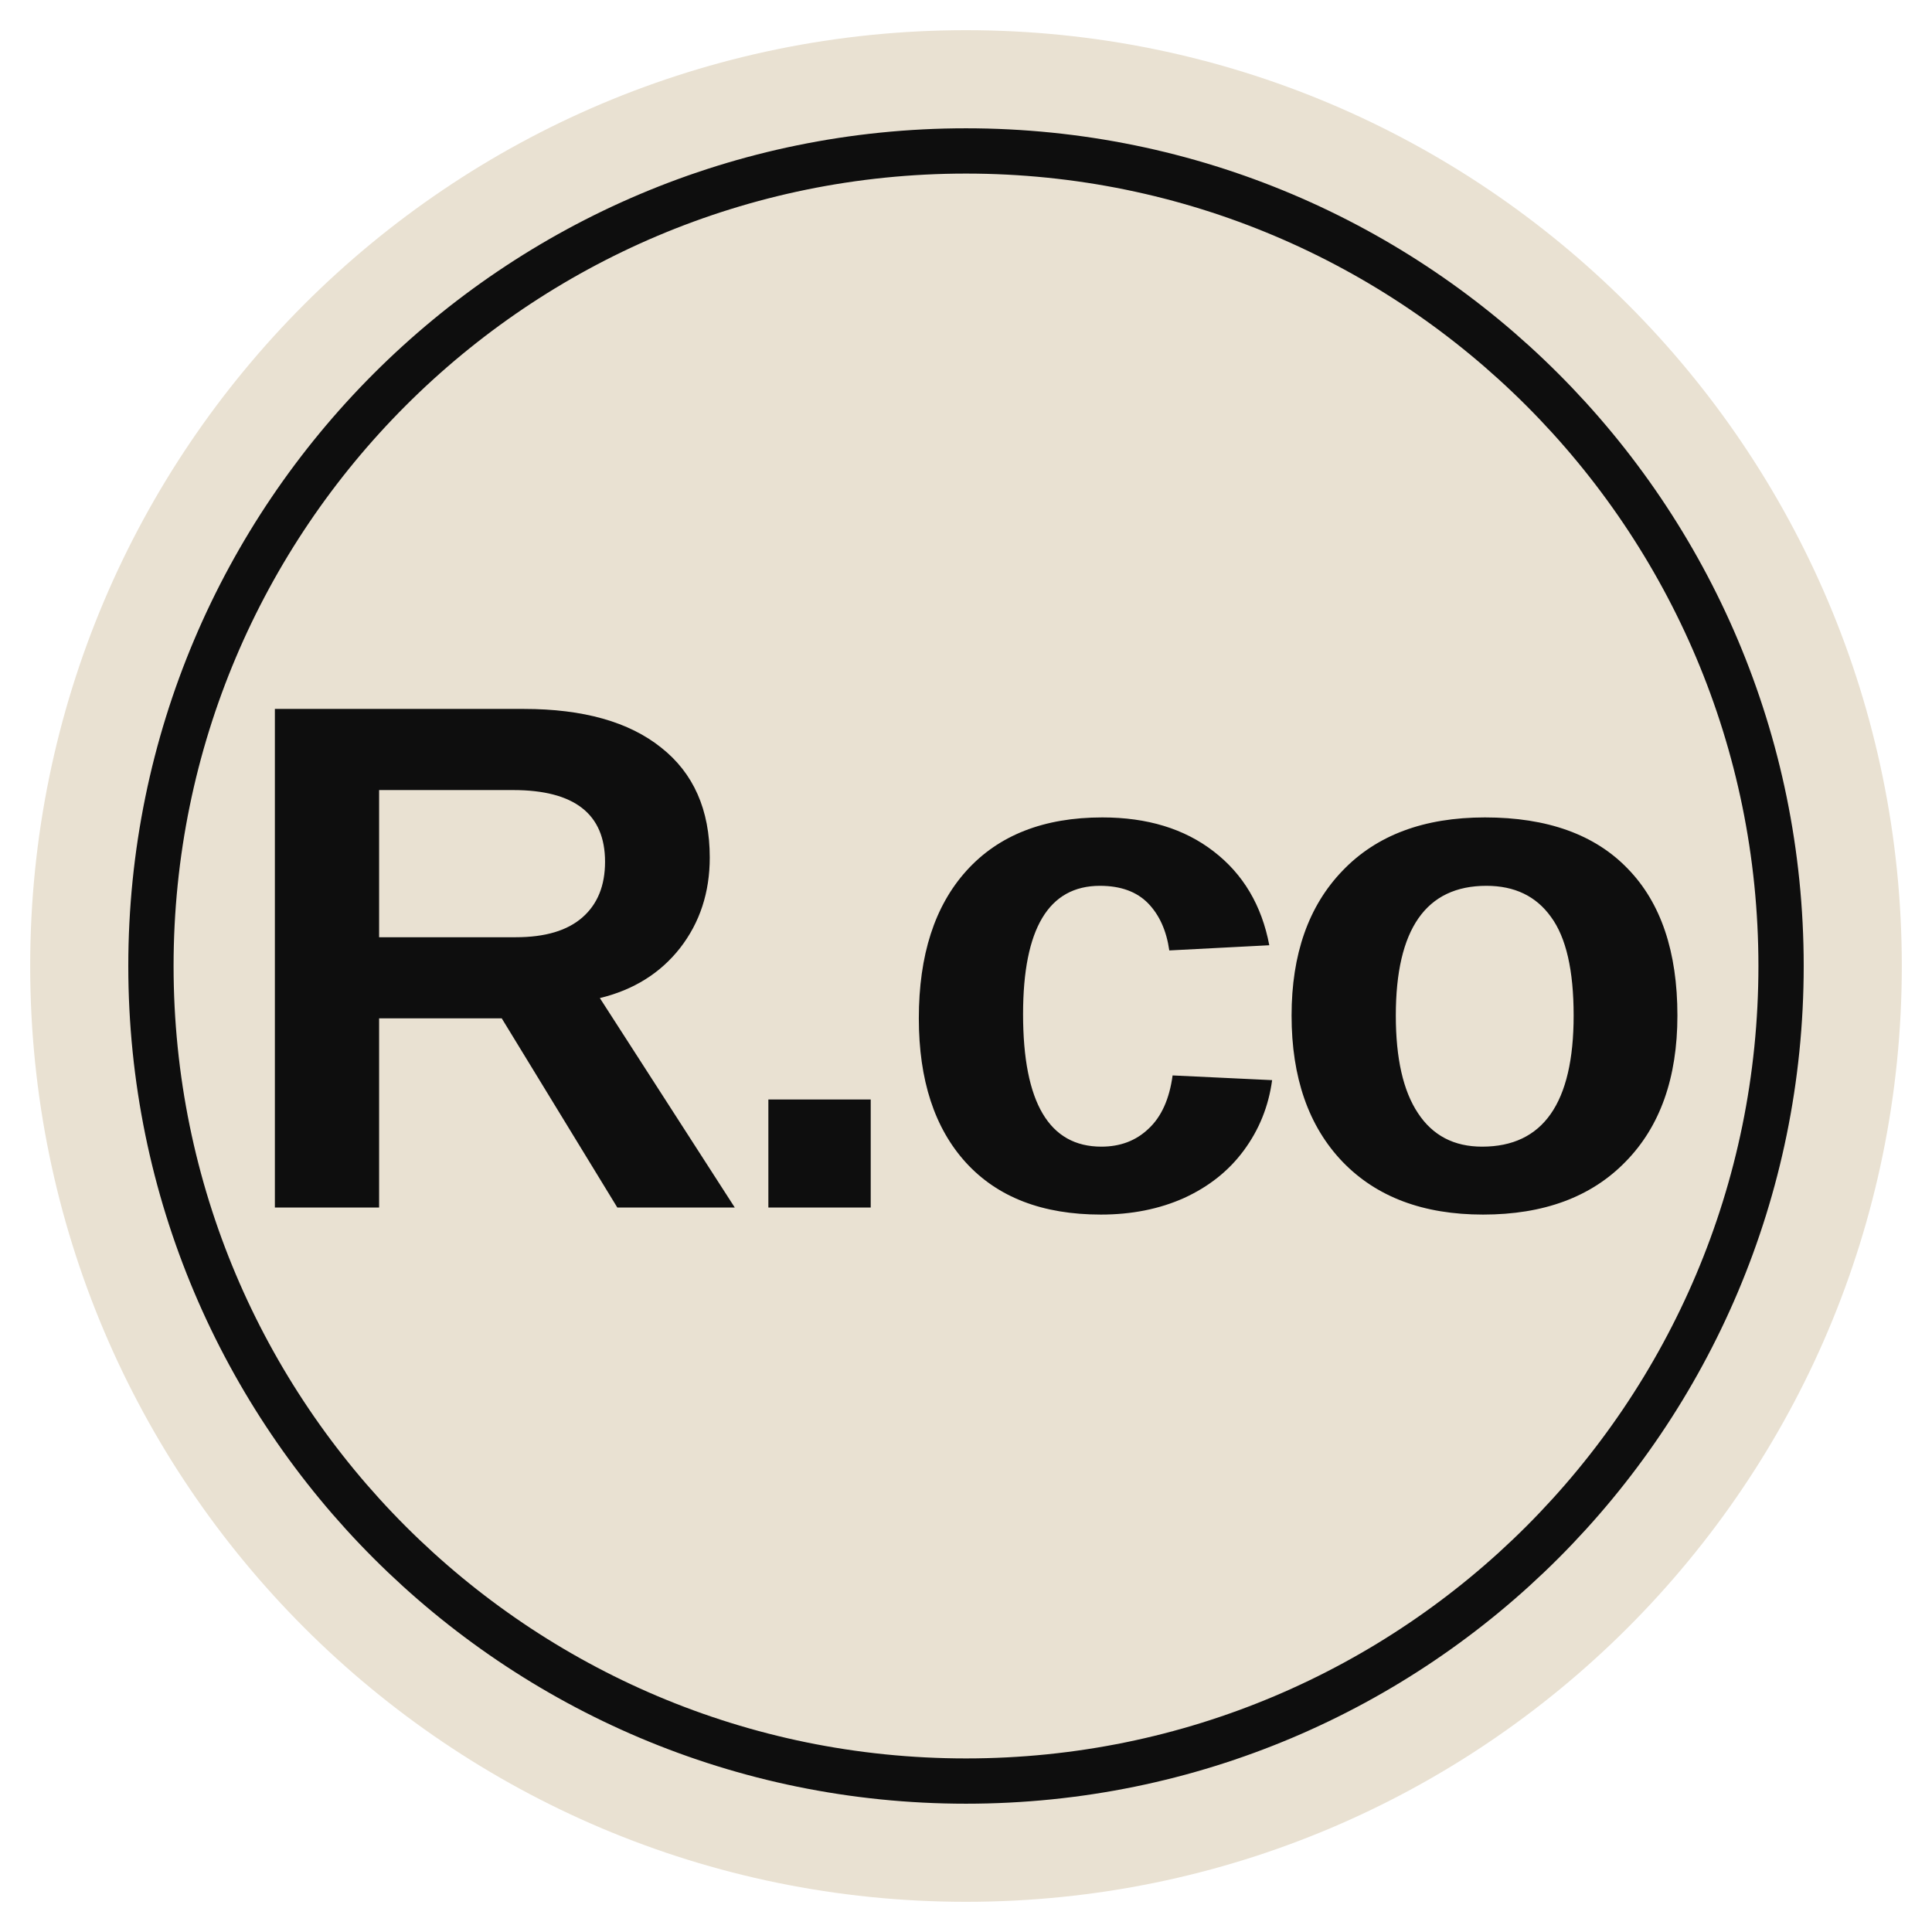
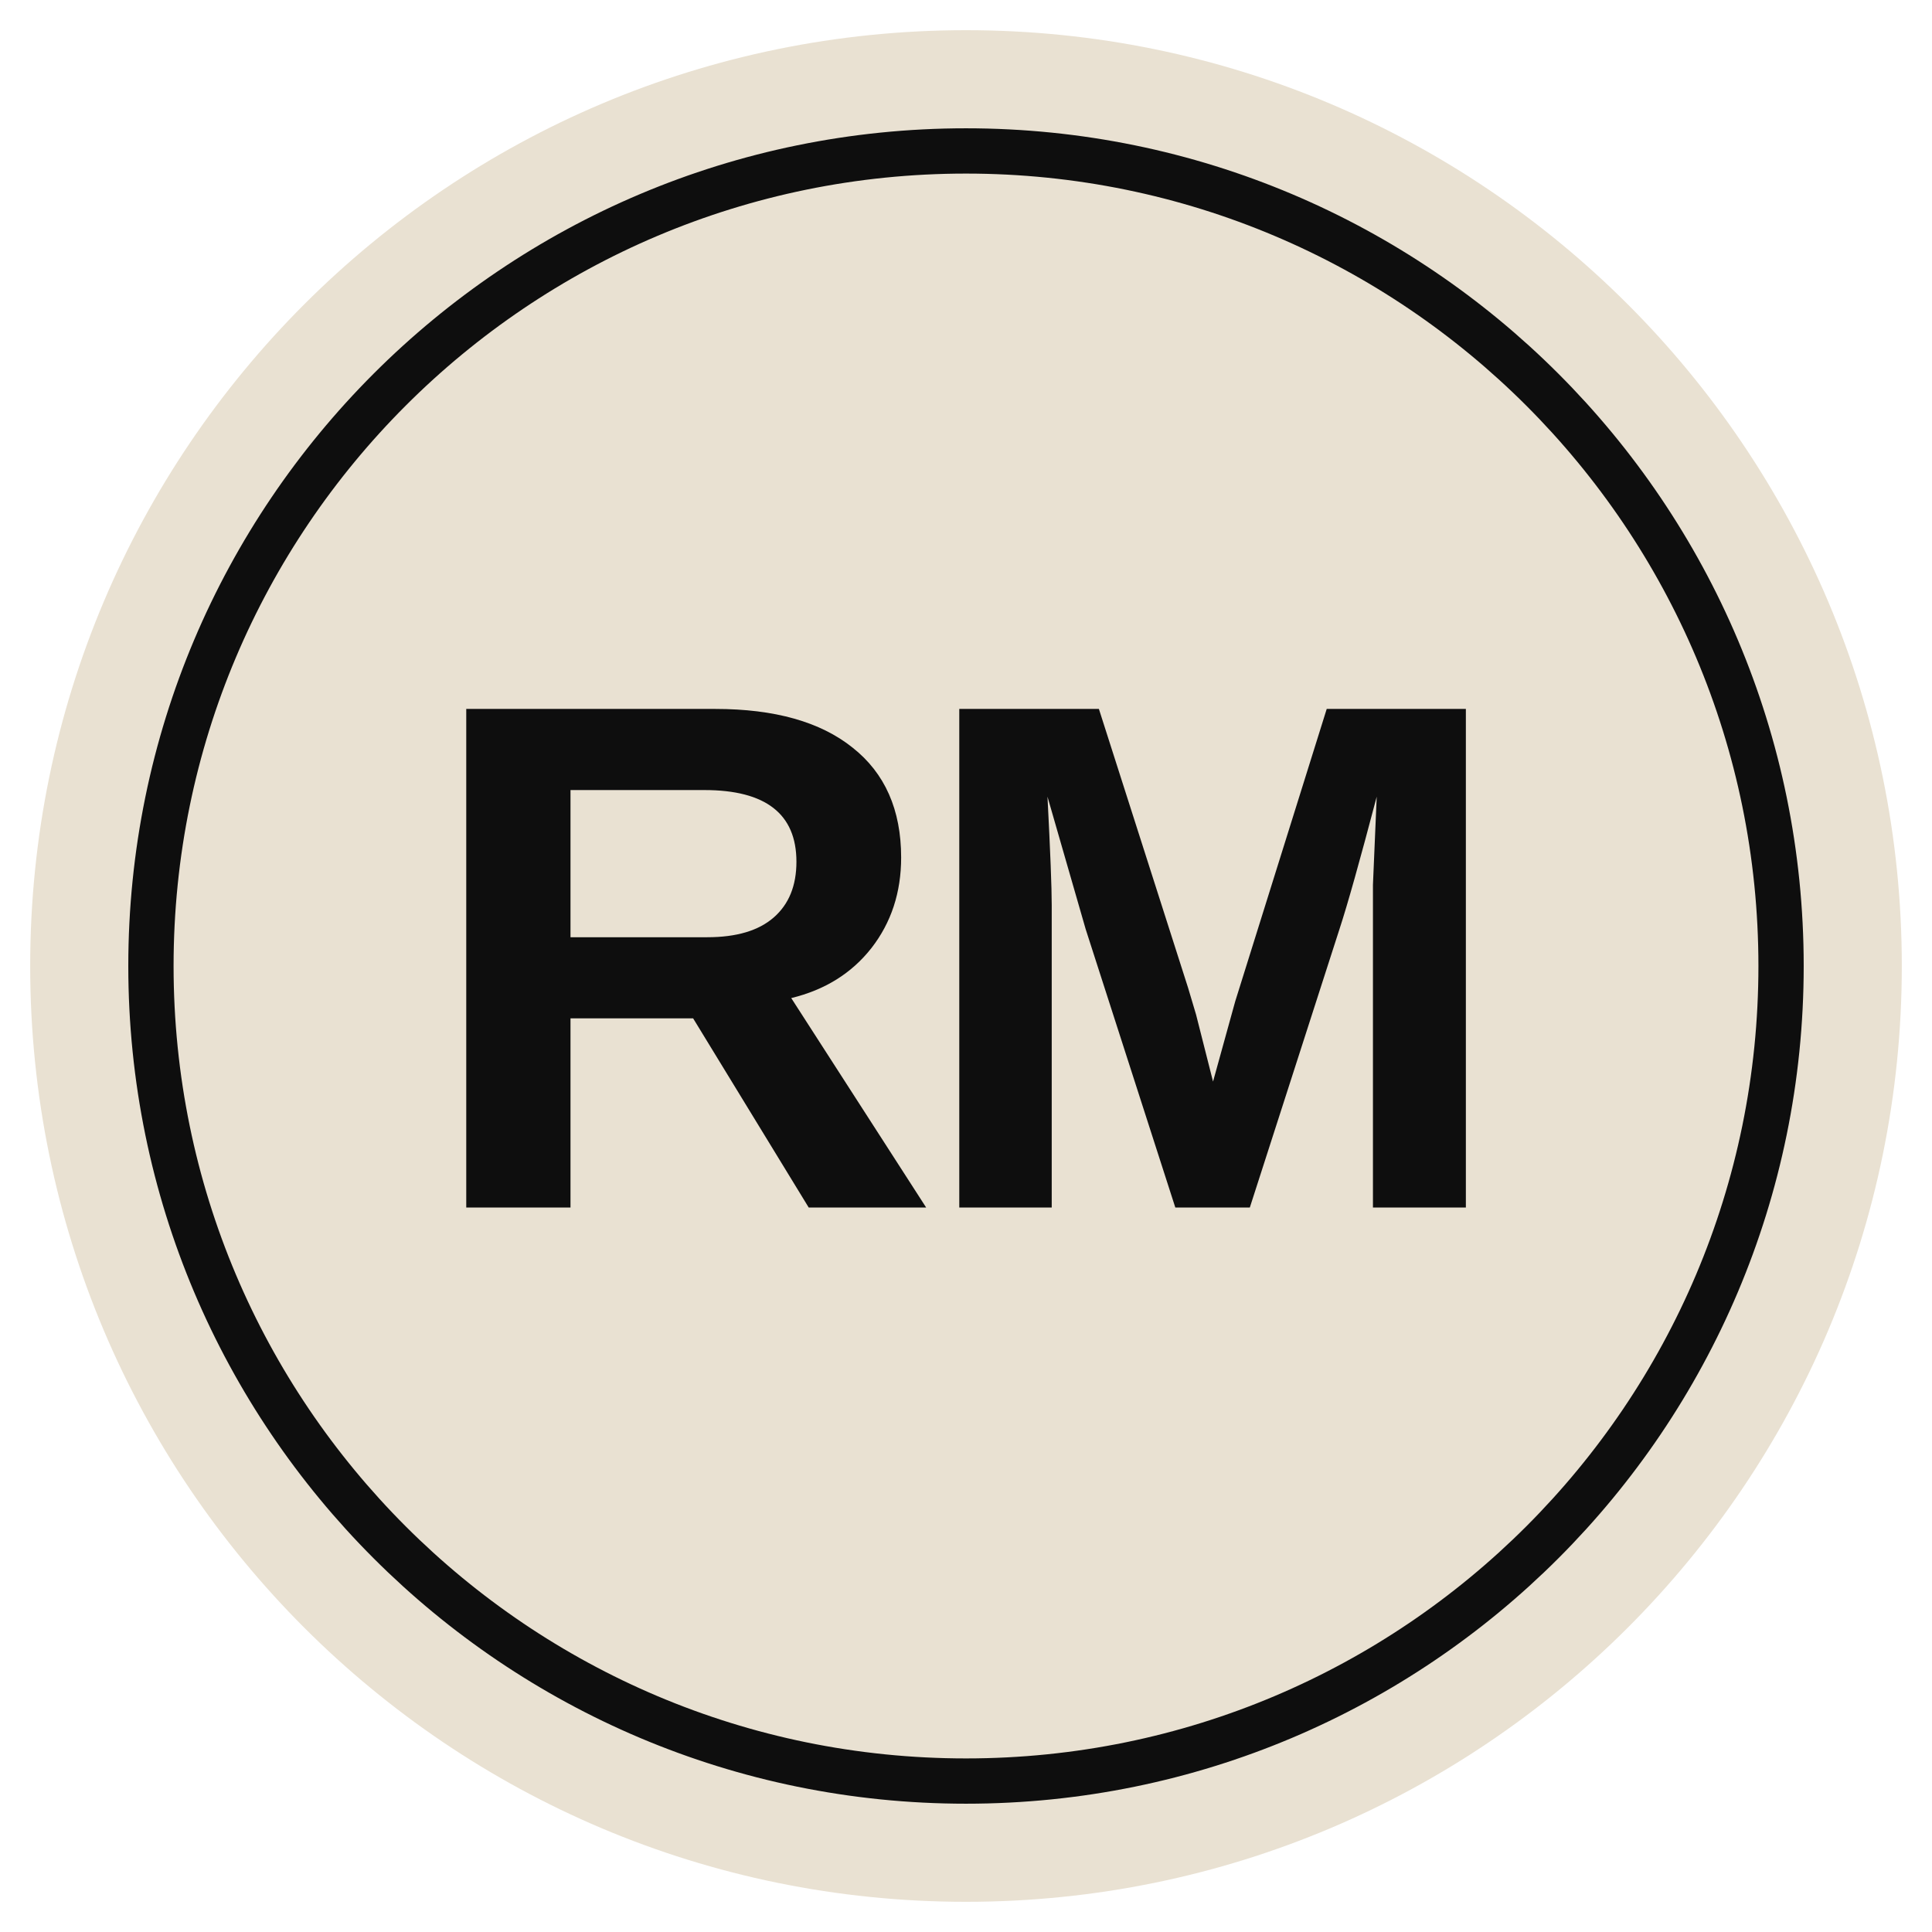
<svg xmlns="http://www.w3.org/2000/svg" viewBox="0 0 64 64">
  <circle cx="32" cy="32" r="31" fill="#e9e1d2" />
  <circle cx="32" cy="32" r="27" fill="none" stroke="#0e0e0e" stroke-width="1.5" />
-   <text x="32" y="40" text-anchor="middle" font-family="Poppins, Arial, sans-serif" font-weight="800" font-size="24" letter-spacing="-1" fill="#0e0e0e">R.co</text>
+   <text x="32" y="40" text-anchor="middle" font-family="Poppins, Arial, sans-serif" font-weight="800" font-size="24" letter-spacing="-1" fill="#0e0e0e">RM</text>
</svg>
